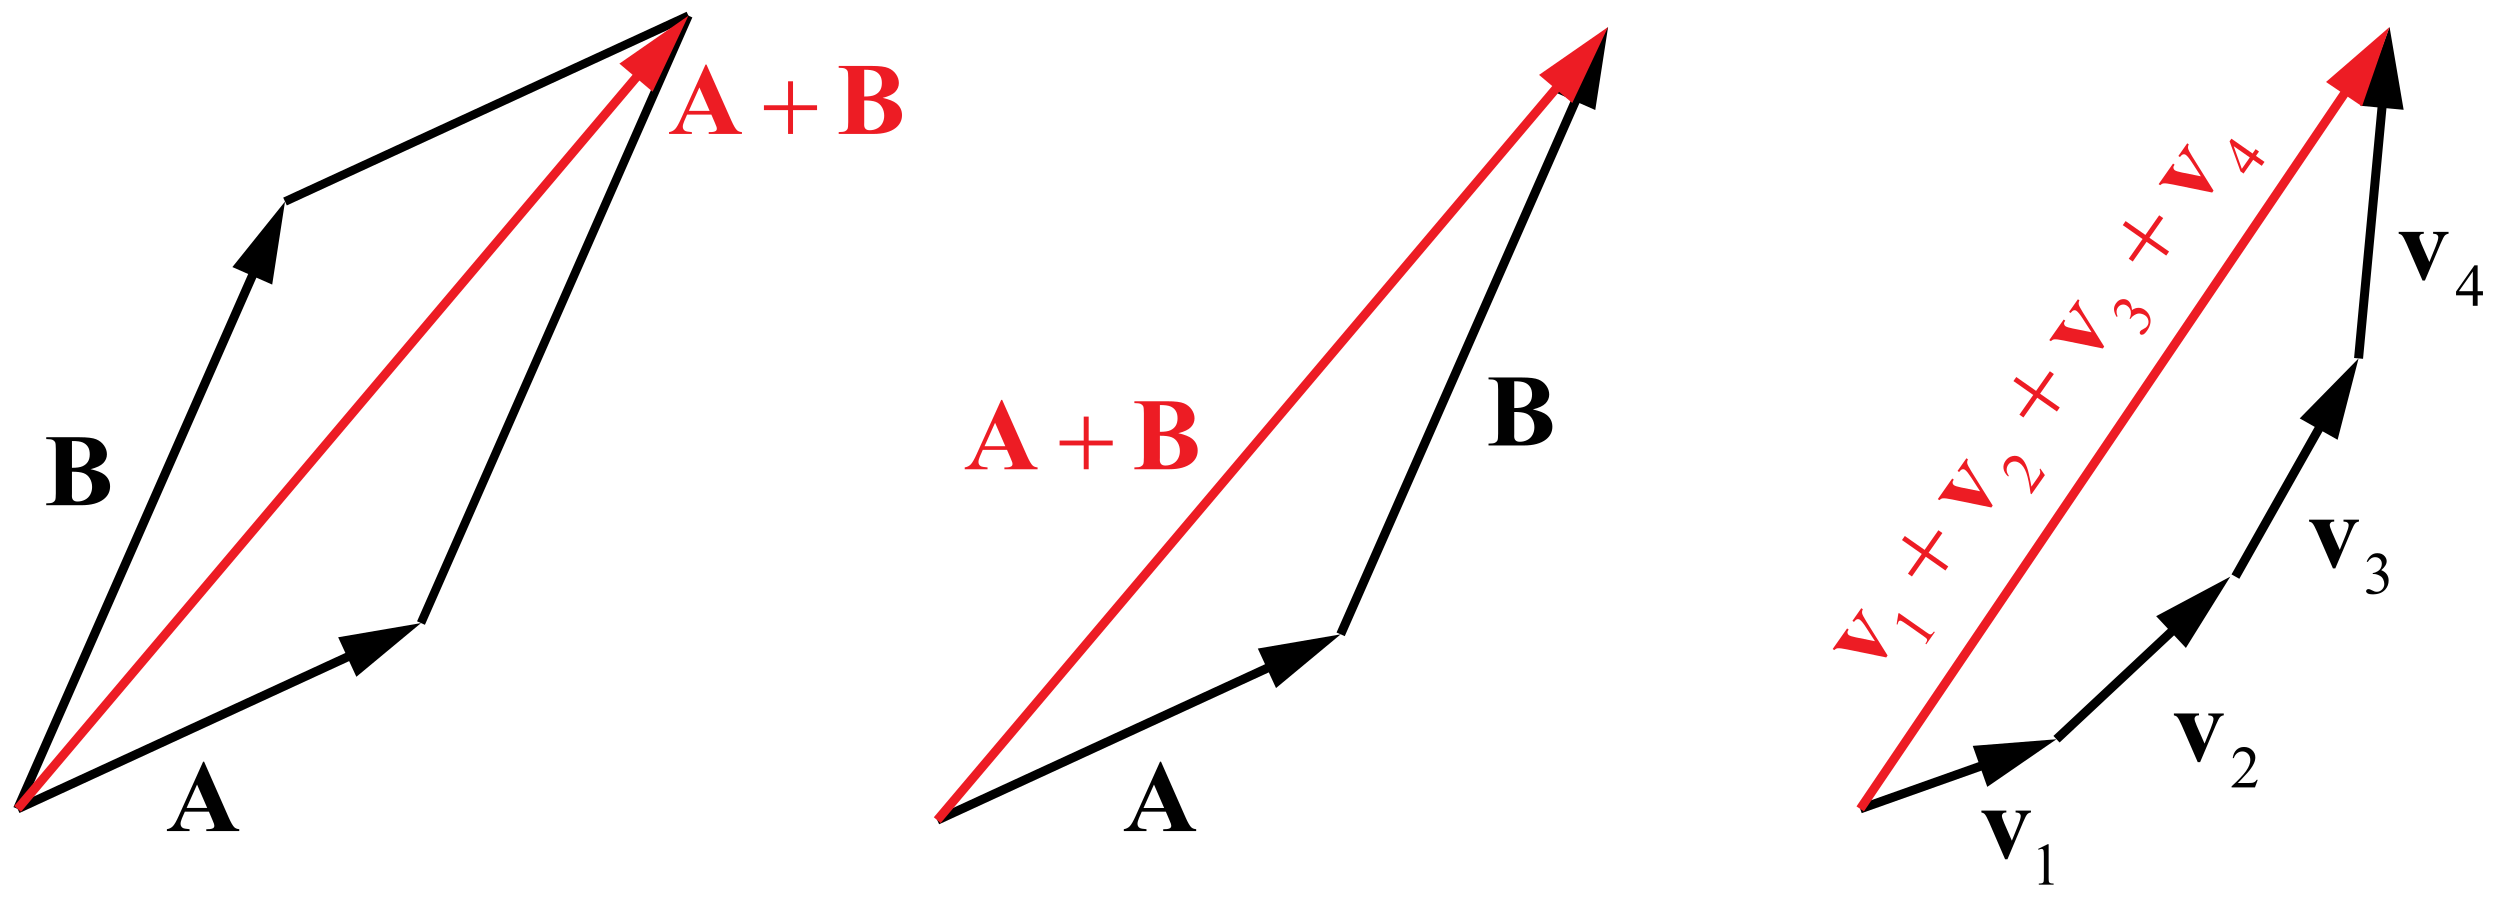
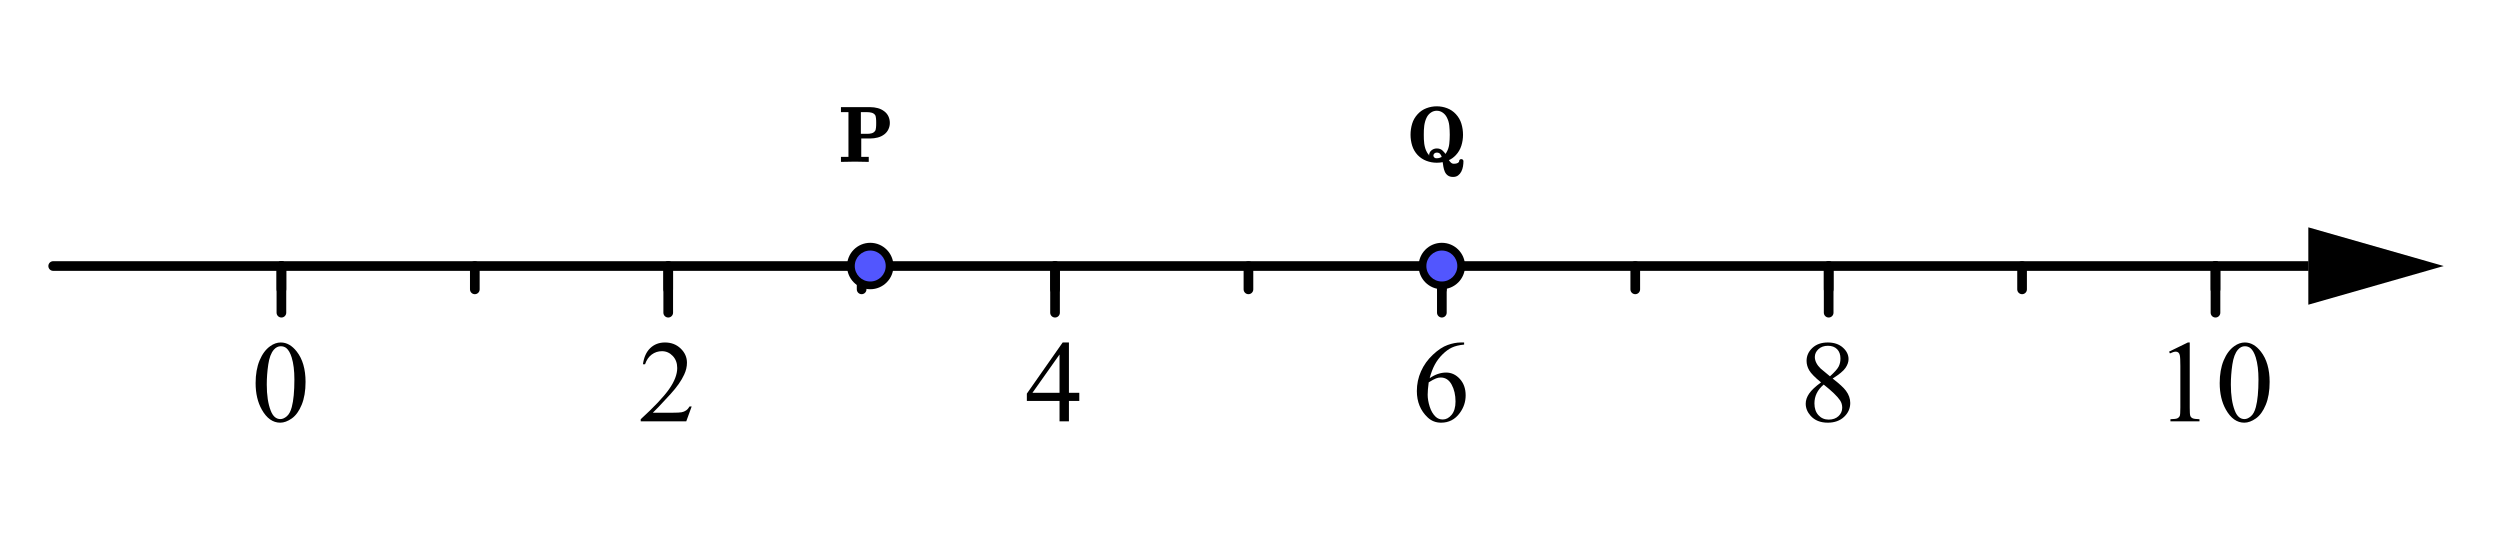
- <svg xmlns="http://www.w3.org/2000/svg" version="1.1" id="Layer_1" x="0px" y="0px" viewBox="0 0 290.667 105" style="enable-background:new 0 0 290.667 105;" xml:space="preserve">
-   <style type="text/css">
- 	.st0{fill:none;stroke:#000000;stroke-miterlimit:10;}
- 	.st1{fill:#ED1C24;}
- 	.st2{fill:#010101;}
- </style>
-   <g id="XMLID_1_">
-     <g id="XMLID_68_">
-       <g id="XMLID_69_">
-         <polygon id="XMLID_70_" points="29.812,32.28 31.648,33.088 33.139,23.432 27.018,31.05      28.855,31.858 1.565,93.838 2.523,94.259    " />
+ <svg xmlns="http://www.w3.org/2000/svg" version="1.1" width="413.04pt" height="87.96pt" viewBox="0 0 413.04 87.96">
+   <g enable-background="new">
+     <g>
+       <g id="Layer-1" data-name="P">
+         <clipPath id="cp0">
+           <path transform="matrix(1,0,0,-1,0,87.96)" d="M 0 0 L 413.04 0 L 413.04 87.96 L 0 87.96 Z " fill-rule="evenodd" />
+         </clipPath>
+         <g clip-path="url(#cp0)">
+           <text xml:space="preserve" transform="matrix(1 0 -0 1 0 87.96)" font-size="11.064" font-family="Calibri">
+             <tspan y="0" x="412.56"> </tspan>
+           </text>
+         </g>
+       </g>
+       <g id="Layer-1" data-name="P">
+         <clipPath id="cp1">
+           <path transform="matrix(1,0,0,-1,0,87.96)" d="M 0 .06 L 412.53 .06 L 412.53 87.96 L 0 87.96 Z " fill-rule="evenodd" />
+         </clipPath>
+         <g clip-path="url(#cp1)">
+           <clipPath id="cp2">
+             <path transform="matrix(.1065133,0,0,-.1065429,0,87.89999)" d="M 0 0 L 3873 0 L 3873 825 L 0 825 Z " fill-rule="evenodd" />
+           </clipPath>
+           <g clip-path="url(#cp2)">
+             <path transform="matrix(.1065133,0,0,-.1065429,0,87.89999)" stroke-width="15" stroke-linecap="round" stroke-linejoin="round" fill="none" stroke="#000000" d="M 436.5 412.5 L 3436.5 412.5 " />
+             <path transform="matrix(.1065133,0,0,-.1065429,0,87.89999)" d="M 3436.5 420 L 3580.71 420 L 3580.71 405 L 3436.5 405 C 3432.36 405 3429 408.36 3429 412.5 C 3429 416.64 3432.36 420 3436.5 420 Z M 3790.5 412.5 L 3580.5 472.5 L 3580.5 420 L 3580.5 405 L 3580.5 352.5 Z " />
+             <path transform="matrix(.1065133,0,0,-.1065429,0,87.89999)" stroke-width="15" stroke-linecap="round" stroke-linejoin="round" fill="none" stroke="#000000" d="M 82.5 412.5 L 436.5 412.5 " />
+             <path transform="matrix(.1065133,0,0,-.1065429,0,87.89999)" stroke-width="15" stroke-linecap="round" stroke-linejoin="round" fill="none" stroke="#000000" d="M 436.5 412.5 L 436.5 340.14 " />
+             <path transform="matrix(.1065133,0,0,-.1065429,0,87.89999)" stroke-width="15" stroke-linecap="round" stroke-linejoin="round" fill="none" stroke="#000000" d="M 1036.5 412.5 L 1036.5 340.14 " />
+             <path transform="matrix(.1065133,0,0,-.1065429,0,87.89999)" stroke-width="15" stroke-linecap="round" stroke-linejoin="round" fill="none" stroke="#000000" d="M 1636.5 412.5 L 1636.5 340.14 " />
+             <path transform="matrix(.1065133,0,0,-.1065429,0,87.89999)" stroke-width="15" stroke-linecap="round" stroke-linejoin="round" fill="none" stroke="#000000" d="M 2236.5 412.5 L 2236.5 340.14 " />
+             <path transform="matrix(.1065133,0,0,-.1065429,0,87.89999)" stroke-width="15" stroke-linecap="round" stroke-linejoin="round" fill="none" stroke="#000000" d="M 2836.5 412.5 L 2836.5 340.14 " />
+             <path transform="matrix(.1065133,0,0,-.1065429,0,87.89999)" stroke-width="15" stroke-linecap="round" stroke-linejoin="round" fill="none" stroke="#000000" d="M 3436.5 412.5 L 3436.5 340.14 " />
+             <path transform="matrix(.1065133,0,0,-.1065429,0,87.89999)" stroke-width="15" stroke-linecap="round" stroke-linejoin="round" fill="none" stroke="#000000" d="M 436.5 412.5 L 436.5 376.32 " />
+             <path transform="matrix(.1065133,0,0,-.1065429,0,87.89999)" stroke-width="15" stroke-linecap="round" stroke-linejoin="round" fill="none" stroke="#000000" d="M 736.5 412.5 L 736.5 376.32 " />
+             <path transform="matrix(.1065133,0,0,-.1065429,0,87.89999)" stroke-width="15" stroke-linecap="round" stroke-linejoin="round" fill="none" stroke="#000000" d="M 1036.5 412.5 L 1036.5 376.32 " />
+             <path transform="matrix(.1065133,0,0,-.1065429,0,87.89999)" stroke-width="15" stroke-linecap="round" stroke-linejoin="round" fill="none" stroke="#000000" d="M 1336.5 412.5 L 1336.5 376.32 " />
+             <path transform="matrix(.1065133,0,0,-.1065429,0,87.89999)" stroke-width="15" stroke-linecap="round" stroke-linejoin="round" fill="none" stroke="#000000" d="M 1636.5 412.5 L 1636.5 376.32 " />
+             <path transform="matrix(.1065133,0,0,-.1065429,0,87.89999)" stroke-width="15" stroke-linecap="round" stroke-linejoin="round" fill="none" stroke="#000000" d="M 1936.5 412.5 L 1936.5 376.32 " />
+             <path transform="matrix(.1065133,0,0,-.1065429,0,87.89999)" stroke-width="15" stroke-linecap="round" stroke-linejoin="round" fill="none" stroke="#000000" d="M 2236.5 412.5 L 2236.5 376.32 " />
+             <path transform="matrix(.1065133,0,0,-.1065429,0,87.89999)" stroke-width="15" stroke-linecap="round" stroke-linejoin="round" fill="none" stroke="#000000" d="M 2536.5 412.5 L 2536.5 376.32 " />
+             <path transform="matrix(.1065133,0,0,-.1065429,0,87.89999)" stroke-width="15" stroke-linecap="round" stroke-linejoin="round" fill="none" stroke="#000000" d="M 2836.5 412.5 L 2836.5 376.32 " />
+             <path transform="matrix(.1065133,0,0,-.1065429,0,87.89999)" stroke-width="15" stroke-linecap="round" stroke-linejoin="round" fill="none" stroke="#000000" d="M 3136.5 412.5 L 3136.5 376.32 " />
+             <path transform="matrix(.1065133,0,0,-.1065429,0,87.89999)" stroke-width="15" stroke-linecap="round" stroke-linejoin="round" fill="none" stroke="#000000" d="M 3436.5 412.5 L 3436.5 376.32 " />
+             <path transform="matrix(.1065133,0,0,-.1065429,0,87.89999)" d="M 396.49 230.87 C 396.49 244.53 398.55 256.3 402.67 266.16 C 406.79 276.02 412.27 283.37 419.1 288.2 C 424.4 292.03 429.87 293.94 435.53 293.94 C 444.71 293.94 452.96 289.26 460.26 279.9 C 469.39 268.3 473.95 252.57 473.95 232.73 C 473.95 218.83 471.95 207.02 467.94 197.31 C 463.94 187.59 458.83 180.54 452.62 176.15 C 446.41 171.77 440.42 169.57 434.64 169.57 C 423.22 169.57 413.71 176.31 406.11 189.8 C 399.7 201.16 396.49 214.86 396.49 230.87 Z M 413.8 228.66 C 413.8 212.18 415.83 198.72 419.89 188.3 C 423.25 179.52 428.26 175.14 434.91 175.14 C 438.09 175.14 441.39 176.56 444.8 179.42 C 448.22 182.28 450.81 187.06 452.58 193.77 C 455.28 203.9 456.64 218.18 456.64 236.61 C 456.64 250.28 455.23 261.67 452.4 270.8 C 450.28 277.57 447.54 282.37 444.18 285.2 C 441.77 287.14 438.85 288.11 435.44 288.11 C 431.44 288.11 427.87 286.31 424.75 282.72 C 420.51 277.84 417.63 270.15 416.1 259.67 C 414.56 249.19 413.8 238.85 413.8 228.66 Z " fill-rule="evenodd" />
+             <path transform="matrix(.1065133,0,0,-.1065429,0,87.89999)" d="M 1072.89 194.75 L 1064.5 171.69 L 993.84 171.69 L 993.84 174.96 C 1014.62 193.92 1029.26 209.41 1037.74 221.42 C 1046.22 233.43 1050.46 244.42 1050.46 254.37 C 1050.46 261.97 1048.13 268.21 1043.48 273.09 C 1038.83 277.98 1033.26 280.43 1026.78 280.43 C 1020.89 280.43 1015.61 278.7 1010.93 275.26 C 1006.25 271.81 1002.79 266.76 1000.55 260.11 L 997.28 260.11 C 998.75 271 1002.54 279.37 1008.63 285.2 C 1014.73 291.03 1022.34 293.94 1031.46 293.94 C 1041.18 293.94 1049.29 290.82 1055.8 284.58 C 1062.31 278.34 1065.56 270.97 1065.56 262.5 C 1065.56 256.43 1064.15 250.36 1061.32 244.3 C 1056.96 234.76 1049.9 224.66 1040.12 214 C 1025.46 197.98 1016.3 188.33 1012.65 185.03 L 1043.92 185.03 C 1050.28 185.03 1054.74 185.27 1057.3 185.74 C 1059.86 186.21 1062.17 187.16 1064.24 188.61 C 1066.3 190.05 1068.09 192.1 1069.62 194.75 Z " fill-rule="evenodd" />
+             <path transform="matrix(.1065133,0,0,-.1065429,0,87.89999)" d="M 1674.13 215.86 L 1674.13 203.31 L 1658.05 203.31 L 1658.05 171.69 L 1643.48 171.69 L 1643.48 203.31 L 1592.78 203.31 L 1592.78 214.62 L 1648.34 293.94 L 1658.05 293.94 L 1658.05 215.86 Z M 1643.48 215.86 L 1643.48 275.3 L 1601.43 215.86 Z " fill-rule="evenodd" />
+             <path transform="matrix(.1065133,0,0,-.1065429,0,87.89999)" d="M 2271.04 293.94 L 2271.04 290.67 C 2263.26 289.91 2256.92 288.36 2252 286.04 C 2247.08 283.71 2242.23 280.16 2237.43 275.39 C 2232.63 270.62 2228.65 265.31 2225.5 259.45 C 2222.35 253.59 2219.72 246.63 2217.6 238.56 C 2226.08 244.39 2234.59 247.3 2243.12 247.3 C 2251.31 247.3 2258.41 244 2264.41 237.41 C 2270.42 230.81 2273.42 222.33 2273.42 211.97 C 2273.42 201.96 2270.39 192.83 2264.32 184.59 C 2257.02 174.58 2247.36 169.57 2235.35 169.57 C 2227.17 169.57 2220.22 172.28 2214.51 177.7 C 2203.32 188.24 2197.72 201.9 2197.72 218.68 C 2197.72 229.4 2199.87 239.59 2204.17 249.25 C 2208.47 258.9 2214.61 267.47 2222.59 274.95 C 2230.57 282.43 2238.21 287.46 2245.51 290.05 C 2252.81 292.65 2259.61 293.94 2265.91 293.94 Z M 2216.1 232.11 C 2215.04 224.16 2214.51 217.74 2214.51 212.85 C 2214.51 207.2 2215.55 201.06 2217.64 194.44 C 2219.73 187.81 2222.84 182.56 2226.96 178.67 C 2229.96 175.9 2233.61 174.52 2237.91 174.52 C 2243.04 174.52 2247.61 176.93 2251.65 181.76 C 2255.68 186.59 2257.7 193.48 2257.7 202.43 C 2257.7 212.5 2255.7 221.22 2251.69 228.58 C 2247.69 235.94 2242.01 239.62 2234.64 239.62 C 2232.41 239.62 2230.01 239.15 2227.45 238.2 C 2224.88 237.26 2221.1 235.23 2216.1 232.11 Z " fill-rule="evenodd" />
+             <path transform="matrix(.1065133,0,0,-.1065429,0,87.89999)" d="M 2824.66 232.02 C 2815.18 239.79 2809.07 246.04 2806.33 250.75 C 2803.6 255.46 2802.23 260.35 2802.23 265.41 C 2802.23 273.18 2805.23 279.88 2811.24 285.51 C 2817.24 291.13 2825.22 293.94 2835.17 293.94 C 2844.83 293.94 2852.61 291.32 2858.49 286.08 C 2864.38 280.84 2867.33 274.86 2867.33 268.15 C 2867.33 263.67 2865.74 259.11 2862.56 254.46 C 2859.38 249.81 2852.75 244.33 2842.68 238.03 C 2853.05 230.02 2859.91 223.72 2863.26 219.13 C 2867.74 213.12 2869.98 206.79 2869.98 200.13 C 2869.98 191.71 2866.77 184.51 2860.35 178.54 C 2853.93 172.56 2845.51 169.57 2835.09 169.57 C 2823.72 169.57 2814.86 173.13 2808.5 180.26 C 2803.43 185.97 2800.9 192.21 2800.9 198.99 C 2800.9 204.29 2802.68 209.54 2806.25 214.75 C 2809.81 219.96 2815.95 225.72 2824.66 232.02 Z M 2838.53 241.47 C 2845.6 247.83 2850.07 252.85 2851.96 256.53 C 2853.84 260.21 2854.78 264.38 2854.78 269.03 C 2854.78 275.21 2853.05 280.06 2849.57 283.56 C 2846.1 287.07 2841.36 288.82 2835.35 288.82 C 2829.34 288.82 2824.46 287.08 2820.69 283.61 C 2816.92 280.13 2815.04 276.07 2815.04 271.42 C 2815.04 268.35 2815.82 265.29 2817.38 262.23 C 2818.94 259.17 2821.16 256.25 2824.05 253.49 Z M 2828.81 228.66 C 2823.93 224.54 2820.31 220.05 2817.95 215.19 C 2815.59 210.34 2814.42 205.08 2814.42 199.43 C 2814.42 191.83 2816.49 185.75 2820.64 181.19 C 2824.8 176.62 2830.08 174.34 2836.5 174.34 C 2842.86 174.34 2847.95 176.14 2851.78 179.73 C 2855.61 183.32 2857.52 187.68 2857.52 192.8 C 2857.52 197.04 2856.4 200.84 2854.17 204.2 C 2849.98 210.44 2841.53 218.6 2828.81 228.66 Z " fill-rule="evenodd" />
+             <path transform="matrix(.1065133,0,0,-.1065429,0,87.89999)" d="M 3364.51 279.72 L 3393.66 293.94 L 3396.57 293.94 L 3396.57 192.8 C 3396.57 186.09 3396.85 181.91 3397.41 180.26 C 3397.97 178.61 3399.14 177.34 3400.9 176.46 C 3402.67 175.58 3406.26 175.08 3411.68 174.96 L 3411.68 171.69 L 3366.63 171.69 L 3366.63 174.96 C 3372.28 175.08 3375.93 175.56 3377.58 176.42 C 3379.23 177.27 3380.38 178.42 3381.03 179.86 C 3381.68 181.31 3382 185.62 3382 192.8 L 3382 257.46 C 3382 266.18 3381.71 271.77 3381.12 274.24 C 3380.7 276.13 3379.95 277.51 3378.86 278.39 C 3377.77 279.28 3376.46 279.72 3374.93 279.72 C 3372.75 279.72 3369.72 278.81 3365.84 276.98 Z M 3443.04 230.87 C 3443.04 244.53 3445.1 256.3 3449.22 266.16 C 3453.34 276.02 3458.82 283.37 3465.65 288.2 C 3470.95 292.03 3476.42 293.94 3482.08 293.94 C 3491.26 293.94 3499.51 289.26 3506.81 279.9 C 3515.94 268.3 3520.5 252.57 3520.5 232.73 C 3520.5 218.83 3518.5 207.02 3514.49 197.31 C 3510.49 187.59 3505.38 180.54 3499.17 176.15 C 3492.96 171.77 3486.97 169.57 3481.19 169.57 C 3469.77 169.57 3460.26 176.31 3452.66 189.8 C 3446.25 201.16 3443.04 214.86 3443.04 230.87 Z M 3460.35 228.66 C 3460.35 212.18 3462.38 198.72 3466.44 188.3 C 3469.8 179.52 3474.81 175.14 3481.46 175.14 C 3484.64 175.14 3487.94 176.56 3491.35 179.42 C 3494.77 182.28 3497.36 187.06 3499.13 193.77 C 3501.83 203.9 3503.19 218.18 3503.19 236.61 C 3503.19 250.28 3501.78 261.67 3498.95 270.8 C 3496.83 277.57 3494.09 282.37 3490.73 285.2 C 3488.32 287.14 3485.4 288.11 3481.99 288.11 C 3477.99 288.11 3474.42 286.31 3471.3 282.72 C 3467.06 277.84 3464.18 270.15 3462.65 259.67 C 3461.11 249.19 3460.35 238.85 3460.35 228.66 Z " fill-rule="evenodd" />
+             <path transform="matrix(.1065133,0,0,-.1065429,0,87.89999)" d="M 1385.86 412.5 C 1385.86 392.62 1369.74 376.5 1349.86 376.5 C 1329.98 376.5 1313.86 392.62 1313.86 412.5 C 1313.86 432.38 1329.98 448.5 1349.86 448.5 C 1369.74 448.5 1385.86 432.38 1385.86 412.5 Z " fill-rule="evenodd" />
+             <path transform="matrix(.1065133,0,0,-.1065429,0,87.89999)" d="M 1373.86 412.5 C 1373.86 399.24 1363.11 388.5 1349.86 388.5 C 1336.6 388.5 1325.86 399.24 1325.86 412.5 C 1325.86 425.75 1336.6 436.5 1349.86 436.5 C 1363.11 436.5 1373.86 425.75 1373.86 412.5 Z " fill="#5256fe" fill-rule="evenodd" />
+             <path transform="matrix(.1065133,0,0,-.1065429,0,87.89999)" d="M 2272.48 412.5 C 2272.48 392.62 2256.37 376.5 2236.48 376.5 C 2216.6 376.5 2200.48 392.62 2200.48 412.5 C 2200.48 432.38 2216.6 448.5 2236.48 448.5 C 2256.37 448.5 2272.48 432.38 2272.48 412.5 Z " fill-rule="evenodd" />
+             <path transform="matrix(.1065133,0,0,-.1065429,0,87.89999)" d="M 2260.48 412.5 C 2260.48 399.24 2249.74 388.5 2236.48 388.5 C 2223.23 388.5 2212.48 399.24 2212.48 412.5 C 2212.48 425.75 2223.23 436.5 2236.48 436.5 C 2249.74 436.5 2260.48 425.75 2260.48 412.5 Z " fill="#5256fe" fill-rule="evenodd" />
+             <clipPath id="cp3">
+               <path transform="matrix(2.130274,0,0,-2.130837,136.5447,32.90575)" d="M 0 0 L 6.041 0 L 6.041 9.455 L 0 9.455 Z " fill-rule="evenodd" />
+             </clipPath>
+             <g clip-path="url(#cp3)">
+               <path transform="matrix(2.130274,0,0,-2.130837,136.5447,32.90575)" d="M 4.915 5.907 C 4.915 5.739 4.879 5.577 4.807 5.423 C 4.736 5.269 4.632 5.139 4.496 5.033 C 4.341 4.913 4.168 4.829 3.978 4.78 C 3.788 4.731 3.596 4.706 3.402 4.706 L 2.698 4.706 L 2.698 3.281 L 3.28 3.281 L 3.28 2.89 C 2.9 2.903 2.542 2.91 2.204 2.91 C 1.86 2.91 1.5 2.903 1.124 2.89 L 1.124 3.281 L 1.706 3.281 L 1.706 6.747 L 1.124 6.747 L 1.124 7.135 L 3.402 7.135 C 3.596 7.135 3.788 7.11 3.978 7.06 C 4.168 7.01 4.341 6.924 4.496 6.803 C 4.638 6.693 4.743 6.56 4.812 6.405 C 4.881 6.25 4.915 6.084 4.915 5.907 Z M 3.857 5.907 C 3.857 5.966 3.856 6.027 3.854 6.091 C 3.852 6.155 3.848 6.217 3.841 6.277 C 3.835 6.337 3.826 6.39 3.813 6.437 C 3.8 6.484 3.781 6.521 3.756 6.546 C 3.69 6.627 3.603 6.68 3.494 6.707 C 3.386 6.733 3.274 6.747 3.159 6.747 L 2.668 6.747 L 2.668 5.066 L 3.159 5.066 C 3.274 5.065 3.386 5.079 3.494 5.105 C 3.603 5.131 3.69 5.187 3.756 5.272 C 3.781 5.297 3.8 5.333 3.813 5.38 C 3.826 5.427 3.835 5.48 3.841 5.538 C 3.848 5.596 3.852 5.657 3.854 5.72 C 3.856 5.784 3.857 5.846 3.857 5.907 Z " fill-rule="evenodd" />
+             </g>
+             <clipPath id="cp4">
+               <path transform="matrix(2.130316,0,0,-2.130837,230.6491,32.90575)" d="M 0 0 L 6.353 0 L 6.353 9.455 L 0 9.455 Z " fill-rule="evenodd" />
+             </clipPath>
+             <g clip-path="url(#cp4)">
+               <path transform="matrix(2.130316,0,0,-2.130837,230.6491,32.90575)" d="M 5.227 2.946 C 5.227 2.814 5.215 2.678 5.191 2.536 C 5.166 2.395 5.124 2.264 5.063 2.143 C 5.003 2.022 4.92 1.922 4.816 1.843 C 4.712 1.763 4.582 1.724 4.426 1.724 C 4.253 1.724 4.115 1.762 4.013 1.839 C 3.91 1.915 3.833 2.013 3.782 2.131 C 3.73 2.25 3.694 2.379 3.671 2.517 C 3.649 2.655 3.631 2.773 3.617 2.869 C 3.489 2.841 3.337 2.827 3.159 2.825 C 2.88 2.825 2.611 2.874 2.353 2.972 C 2.096 3.07 1.871 3.218 1.679 3.417 C 1.479 3.631 1.336 3.874 1.251 4.148 C 1.166 4.422 1.124 4.702 1.124 4.989 C 1.124 5.283 1.165 5.569 1.248 5.847 C 1.331 6.125 1.475 6.373 1.679 6.594 C 1.869 6.8 2.093 6.952 2.352 7.051 C 2.611 7.15 2.88 7.2 3.159 7.2 C 3.438 7.2 3.707 7.15 3.965 7.051 C 4.224 6.952 4.449 6.8 4.639 6.594 C 4.843 6.373 4.987 6.125 5.069 5.848 C 5.152 5.572 5.194 5.285 5.194 4.989 C 5.194 4.702 5.151 4.422 5.066 4.15 C 4.981 3.877 4.839 3.632 4.639 3.417 C 4.465 3.234 4.285 3.104 4.099 3.028 C 4.137 2.963 4.188 2.9 4.252 2.838 C 4.316 2.776 4.394 2.745 4.487 2.745 C 4.614 2.745 4.714 2.765 4.786 2.806 C 4.857 2.846 4.893 2.893 4.893 2.946 C 4.893 2.99 4.909 3.029 4.939 3.06 C 4.969 3.091 5.01 3.107 5.06 3.107 C 5.107 3.107 5.146 3.091 5.178 3.06 C 5.211 3.029 5.227 2.99 5.227 2.946 Z M 4.166 4.989 C 4.166 5.228 4.153 5.467 4.129 5.704 C 4.105 5.942 4.036 6.163 3.923 6.37 C 3.844 6.515 3.737 6.632 3.603 6.721 C 3.469 6.811 3.321 6.855 3.159 6.856 C 2.997 6.855 2.849 6.811 2.714 6.721 C 2.58 6.632 2.473 6.515 2.394 6.37 C 2.338 6.264 2.293 6.155 2.261 6.043 C 2.229 5.931 2.204 5.818 2.188 5.703 C 2.172 5.588 2.162 5.471 2.158 5.351 C 2.154 5.231 2.152 5.11 2.152 4.989 C 2.152 4.873 2.154 4.756 2.158 4.64 C 2.162 4.523 2.172 4.407 2.188 4.292 C 2.204 4.178 2.229 4.066 2.261 3.957 C 2.293 3.848 2.338 3.743 2.394 3.643 C 2.425 3.582 2.462 3.527 2.507 3.478 C 2.551 3.429 2.563 3.413 2.543 3.428 C 2.557 3.36 2.564 3.346 2.564 3.387 C 2.564 3.548 2.623 3.679 2.742 3.78 C 2.86 3.881 2.999 3.932 3.159 3.932 C 3.339 3.932 3.483 3.882 3.591 3.783 C 3.699 3.684 3.779 3.592 3.832 3.508 C 3.854 3.531 3.885 3.578 3.923 3.646 C 4.034 3.842 4.103 4.056 4.128 4.288 C 4.153 4.519 4.166 4.753 4.166 4.989 Z M 3.541 3.272 C 3.519 3.361 3.478 3.439 3.42 3.508 C 3.361 3.576 3.274 3.611 3.159 3.611 C 3.082 3.611 3.019 3.588 2.971 3.543 C 2.922 3.498 2.898 3.446 2.898 3.387 C 2.898 3.342 2.912 3.3 2.939 3.263 C 2.966 3.226 3.003 3.199 3.05 3.181 C 3.066 3.179 3.083 3.177 3.103 3.175 C 3.122 3.173 3.141 3.172 3.159 3.172 C 3.236 3.172 3.308 3.183 3.377 3.204 C 3.446 3.226 3.5 3.249 3.541 3.272 Z " fill-rule="evenodd" />
+             </g>
+           </g>
+         </g>
      </g>
    </g>
  </g>
-   <g id="XMLID_2_">
-     <g id="XMLID_64_">
-       <g id="XMLID_65_">
-         <polygon id="XMLID_66_" points="40.593,76.866 41.433,78.688 48.948,72.444 39.316,74.093      40.155,75.916 1.825,93.574 2.263,94.524    " />
-       </g>
-     </g>
-   </g>
-   <line id="XMLID_3_" class="st0" x1="33.137" y1="23.431" x2="80.04" y2="1.824" />
-   <line id="XMLID_4_" class="st0" x1="48.947" y1="72.442" x2="80.04" y2="1.824" />
-   <g id="XMLID_5_">
-     <g id="XMLID_60_">
-       <g id="XMLID_61_">
-         <polygon id="XMLID_62_" class="st1" points="74.344,9.368 75.876,10.664 80.041,1.825      72.013,7.397 73.545,8.693 1.645,93.711 2.443,94.386    " />
-       </g>
-     </g>
-   </g>
-   <g id="XMLID_18_">
-     <g id="XMLID_56_">
-       <g id="XMLID_57_">
-         <polygon id="XMLID_58_" points="183.641,11.983 185.477,12.792 186.968,3.135 180.847,10.753      182.684,11.562 155.394,73.541 156.351,73.963    " />
-       </g>
-     </g>
-   </g>
-   <g id="XMLID_17_">
-     <g id="XMLID_52_">
-       <g id="XMLID_53_">
-         <polygon id="XMLID_54_" points="147.519,78.176 148.359,79.999 155.874,73.754 146.242,75.404      147.081,77.226 108.751,94.884 109.189,95.834    " />
-       </g>
-     </g>
-   </g>
-   <g id="XMLID_6_">
-     <g id="XMLID_46_">
-       <g id="XMLID_47_">
-         <polygon id="XMLID_50_" class="st1" points="181.27,10.679 182.802,11.975 186.967,3.136      178.939,8.708 180.471,10.003 108.571,95.021 109.369,95.697    " />
-       </g>
-     </g>
-   </g>
-   <g id="XMLID_24_">
-     <g id="XMLID_25_">
-       <path id="XMLID_275_" class="st2" d="M24.289,94.37h-2.798l-0.333,0.77    c-0.109,0.257-0.164,0.469-0.164,0.636c0,0.221,0.09,0.385,0.269,0.49    c0.105,0.062,0.364,0.109,0.777,0.14v0.216h-2.635v-0.216    c0.284-0.042,0.518-0.16,0.701-0.353s0.409-0.59,0.678-1.192l2.833-6.308    h0.111l2.856,6.483c0.272,0.614,0.497,1.001,0.672,1.16    c0.132,0.121,0.319,0.19,0.561,0.21v0.216h-3.832v-0.216h0.158    c0.308,0,0.524-0.042,0.648-0.128c0.086-0.062,0.128-0.152,0.128-0.269    c0-0.07-0.012-0.142-0.035-0.215c-0.008-0.035-0.066-0.181-0.175-0.438    L24.289,94.37z M24.091,93.939l-1.18-2.723l-1.215,2.723H24.091z" />
-     </g>
-   </g>
-   <g id="XMLID_10_">
-     <g id="XMLID_11_">
-       <path id="XMLID_271_" class="st2" d="M10.525,54.548c0.764,0.175,1.299,0.387,1.608,0.636    c0.443,0.354,0.665,0.812,0.665,1.375c0,0.595-0.243,1.086-0.73,1.475    c-0.597,0.47-1.465,0.706-2.604,0.706H5.375v-0.216    c0.372,0,0.624-0.034,0.757-0.102c0.132-0.068,0.225-0.156,0.279-0.265    c0.053-0.109,0.08-0.377,0.08-0.805V52.222c0-0.427-0.027-0.697-0.08-0.807    c-0.054-0.111-0.147-0.199-0.282-0.266c-0.134-0.066-0.385-0.099-0.753-0.099    v-0.215h3.856c0.921,0,1.574,0.081,1.958,0.242s0.686,0.402,0.908,0.723    c0.222,0.32,0.333,0.662,0.333,1.023c0,0.381-0.141,0.72-0.421,1.018    C11.727,54.137,11.233,54.374,10.525,54.548z M8.366,54.846v2.536l-0.006,0.292    c0,0.21,0.054,0.368,0.163,0.475s0.27,0.16,0.483,0.16    c0.316,0,0.608-0.069,0.875-0.207c0.267-0.138,0.472-0.338,0.614-0.601    c0.142-0.263,0.213-0.555,0.213-0.877c0-0.369-0.087-0.701-0.261-0.994    c-0.174-0.293-0.413-0.499-0.718-0.615C9.426,54.898,8.971,54.842,8.366,54.846z     M8.366,54.391c0.562,0,0.976-0.062,1.243-0.187    c0.267-0.125,0.472-0.299,0.614-0.525c0.142-0.225,0.213-0.513,0.213-0.863    s-0.07-0.636-0.21-0.86c-0.141-0.224-0.341-0.394-0.602-0.51    c-0.261-0.117-0.681-0.173-1.258-0.169V54.391z" />
-     </g>
-   </g>
-   <g id="XMLID_12_">
-     <g id="XMLID_14_">
-       <path id="XMLID_269_" class="st1" d="M91.625,9.451h0.577v2.787h2.794v0.566h-2.794v2.769    h-0.577v-2.769h-2.806v-0.566h2.806V9.451z" />
-     </g>
-     <g id="XMLID_13_">
-       <path id="XMLID_262_" class="st1" d="M82.705,13.322h-2.818l-0.335,0.77    c-0.11,0.257-0.165,0.469-0.165,0.636c0,0.221,0.09,0.385,0.271,0.49    c0.106,0.062,0.367,0.109,0.783,0.14v0.216h-2.653v-0.216    c0.286-0.042,0.521-0.16,0.706-0.353c0.184-0.192,0.412-0.59,0.682-1.192    l2.854-6.308h0.112l2.876,6.483c0.275,0.614,0.5,1.001,0.677,1.16    c0.133,0.121,0.322,0.19,0.565,0.21v0.216h-3.859v-0.216h0.159    c0.31,0,0.527-0.042,0.653-0.128c0.086-0.062,0.129-0.152,0.129-0.269    c0-0.07-0.012-0.142-0.036-0.215c-0.008-0.035-0.066-0.181-0.176-0.438    L82.705,13.322z M82.505,12.891l-1.188-2.723l-1.224,2.723H82.505z" />
-       <path id="XMLID_265_" class="st1" d="M102.621,11.38c0.757,0.175,1.289,0.387,1.594,0.636    c0.439,0.354,0.659,0.812,0.659,1.375c0,0.595-0.241,1.086-0.724,1.475    c-0.592,0.47-1.453,0.706-2.583,0.706h-4.054v-0.216    c0.369,0,0.619-0.034,0.75-0.102c0.131-0.068,0.224-0.156,0.277-0.265    c0.053-0.109,0.079-0.377,0.079-0.805V9.054c0-0.427-0.026-0.697-0.079-0.807    c-0.053-0.111-0.146-0.199-0.28-0.266c-0.133-0.066-0.382-0.099-0.747-0.099    v-0.215h3.824c0.914,0,1.561,0.081,1.941,0.242    c0.38,0.161,0.68,0.402,0.9,0.723c0.22,0.32,0.33,0.662,0.33,1.023    c0,0.381-0.139,0.72-0.418,1.018C103.813,10.969,103.323,11.206,102.621,11.38z     M100.48,11.678v2.536l-0.006,0.292c0,0.21,0.054,0.368,0.162,0.475    s0.268,0.16,0.479,0.16c0.313,0,0.603-0.069,0.868-0.207    c0.265-0.138,0.468-0.338,0.609-0.601c0.141-0.263,0.212-0.555,0.212-0.877    c0-0.369-0.086-0.701-0.259-0.994c-0.173-0.293-0.41-0.499-0.712-0.615    C101.531,11.73,101.079,11.674,100.48,11.678z M100.48,11.223    c0.557,0,0.968-0.062,1.232-0.187s0.468-0.299,0.609-0.525    c0.141-0.225,0.211-0.513,0.211-0.863s-0.069-0.636-0.208-0.86    s-0.338-0.394-0.597-0.51s-0.675-0.173-1.247-0.169V11.223z" />
-     </g>
-   </g>
-   <g id="XMLID_7_">
-     <g id="XMLID_8_">
-       <path id="XMLID_259_" class="st2" d="M135.547,94.372h-2.798l-0.333,0.77    c-0.109,0.257-0.164,0.469-0.164,0.636c0,0.221,0.09,0.385,0.269,0.49    c0.105,0.062,0.364,0.109,0.777,0.14v0.216h-2.635V96.406    c0.284-0.042,0.518-0.16,0.701-0.353s0.409-0.59,0.678-1.192l2.833-6.308    h0.111l2.856,6.483c0.272,0.614,0.497,1.001,0.672,1.16    c0.132,0.121,0.319,0.19,0.561,0.21v0.216h-3.832V96.406h0.158    c0.308,0,0.524-0.042,0.648-0.128c0.086-0.062,0.128-0.152,0.128-0.269    c0-0.07-0.012-0.142-0.035-0.215c-0.008-0.035-0.066-0.181-0.175-0.438    L135.547,94.372z M135.349,93.94l-1.18-2.723l-1.215,2.723H135.349z" />
-     </g>
-   </g>
-   <g id="XMLID_9_">
-     <g id="XMLID_21_">
-       <path id="XMLID_255_" class="st2" d="M178.215,47.602c0.764,0.175,1.299,0.387,1.608,0.636    c0.443,0.354,0.665,0.812,0.665,1.375c0,0.595-0.243,1.086-0.73,1.475    c-0.597,0.47-1.465,0.706-2.604,0.706h-4.088V51.578    c0.372,0,0.624-0.034,0.757-0.102c0.132-0.068,0.225-0.156,0.279-0.265    c0.053-0.109,0.08-0.377,0.08-0.805v-5.13c0-0.427-0.027-0.697-0.08-0.807    c-0.054-0.111-0.147-0.199-0.282-0.266c-0.134-0.066-0.385-0.099-0.753-0.099    v-0.215h3.856c0.921,0,1.574,0.081,1.958,0.242s0.686,0.402,0.908,0.723    c0.222,0.32,0.333,0.662,0.333,1.023c0,0.381-0.141,0.72-0.421,1.018    C179.418,47.191,178.923,47.427,178.215,47.602z M176.056,47.899v2.536l-0.006,0.292    c0,0.21,0.054,0.368,0.163,0.475s0.27,0.16,0.483,0.16    c0.316,0,0.608-0.069,0.875-0.207c0.267-0.138,0.472-0.338,0.614-0.601    c0.142-0.263,0.213-0.555,0.213-0.877c0-0.369-0.087-0.701-0.261-0.994    c-0.174-0.293-0.413-0.499-0.718-0.615    C177.116,47.952,176.661,47.896,176.056,47.899z M176.056,47.445    c0.562,0,0.976-0.062,1.243-0.187c0.267-0.125,0.472-0.299,0.614-0.525    c0.142-0.225,0.213-0.513,0.213-0.863s-0.07-0.636-0.21-0.86    c-0.141-0.224-0.341-0.394-0.602-0.51c-0.261-0.117-0.681-0.173-1.258-0.169    V47.445z" />
-     </g>
-   </g>
-   <g id="XMLID_22_">
-     <g id="XMLID_26_">
-       <path id="XMLID_253_" class="st1" d="M126.001,48.436h0.577v2.787h2.794v0.566h-2.794v2.769    h-0.577v-2.769h-2.806v-0.566h2.806V48.436z" />
-     </g>
-     <g id="XMLID_23_">
-       <path id="XMLID_246_" class="st1" d="M117.082,52.307h-2.818l-0.335,0.77    c-0.11,0.257-0.165,0.469-0.165,0.636c0,0.221,0.09,0.385,0.271,0.49    c0.106,0.062,0.367,0.109,0.783,0.14v0.216h-2.653v-0.216    c0.286-0.042,0.521-0.16,0.706-0.353c0.184-0.192,0.412-0.59,0.682-1.192    l2.854-6.308h0.112l2.876,6.483c0.275,0.614,0.5,1.001,0.677,1.16    c0.133,0.121,0.322,0.19,0.565,0.21v0.216h-3.859v-0.216h0.159    c0.31,0,0.527-0.042,0.653-0.128c0.086-0.062,0.129-0.152,0.129-0.269    c0-0.07-0.012-0.142-0.036-0.215c-0.008-0.035-0.066-0.181-0.176-0.438    L117.082,52.307z M116.882,51.876l-1.188-2.723l-1.224,2.723H116.882z" />
-       <path id="XMLID_249_" class="st1" d="M136.998,50.366c0.757,0.175,1.289,0.387,1.594,0.636    c0.439,0.354,0.659,0.812,0.659,1.375c0,0.595-0.241,1.086-0.724,1.475    c-0.592,0.47-1.453,0.706-2.583,0.706h-4.054v-0.216    c0.369,0,0.619-0.034,0.75-0.102c0.131-0.068,0.224-0.156,0.277-0.265    c0.053-0.109,0.079-0.377,0.079-0.805v-5.13c0-0.427-0.026-0.697-0.079-0.807    c-0.053-0.111-0.146-0.199-0.28-0.266c-0.133-0.066-0.382-0.099-0.747-0.099    v-0.215h3.824c0.914,0,1.561,0.081,1.941,0.242    c0.38,0.161,0.68,0.402,0.9,0.723c0.22,0.32,0.33,0.662,0.33,1.023    c0,0.381-0.139,0.72-0.418,1.018C138.19,49.955,137.7,50.191,136.998,50.366z     M134.857,50.663v2.536l-0.006,0.292c0,0.21,0.054,0.368,0.162,0.475    s0.268,0.16,0.479,0.16c0.313,0,0.603-0.069,0.868-0.207    c0.265-0.138,0.468-0.338,0.609-0.601c0.141-0.263,0.212-0.555,0.212-0.877    c0-0.369-0.086-0.701-0.259-0.994c-0.173-0.293-0.41-0.499-0.712-0.615    C135.908,50.716,135.456,50.659,134.857,50.663z M134.857,50.208    c0.557,0,0.968-0.062,1.232-0.187s0.468-0.299,0.609-0.525    c0.141-0.225,0.211-0.513,0.211-0.863s-0.069-0.636-0.208-0.86    s-0.338-0.394-0.597-0.51s-0.675-0.173-1.247-0.169V50.208z" />
-     </g>
-   </g>
-   <g id="XMLID_177_">
-     <g id="XMLID_42_">
-       <g id="XMLID_43_">
-         <polygon id="XMLID_44_" points="230.383,89.597 231.054,91.487 239.103,85.948 229.362,86.72      230.033,88.611 216.105,93.556 216.455,94.541    " />
-       </g>
-     </g>
-   </g>
-   <g id="XMLID_179_">
-     <g id="XMLID_38_">
-       <g id="XMLID_39_">
-         <polygon id="XMLID_40_" points="252.775,73.87 254.146,75.335 259.311,67.041 250.689,71.641      252.06,73.106 238.745,85.564 239.46,86.328    " />
-       </g>
-     </g>
-   </g>
-   <g id="XMLID_180_">
-     <g id="XMLID_34_">
-       <g id="XMLID_35_">
-         <polygon id="XMLID_36_" points="270.038,50.147 271.786,51.133 274.224,41.671 267.38,48.647      269.127,49.633 259.449,66.783 260.36,67.297    " />
-       </g>
-     </g>
-   </g>
-   <g id="XMLID_181_">
-     <g id="XMLID_30_">
-       <g id="XMLID_31_">
-         <polygon id="XMLID_32_" points="277.466,12.581 279.463,12.767 277.825,3.135 274.426,12.297      276.424,12.483 273.701,41.622 274.743,41.719    " />
-       </g>
-     </g>
-   </g>
-   <g id="XMLID_182_">
-     <g id="XMLID_184_">
-       <path id="XMLID_244_" class="st2" d="M236.965,98.699l1.114-0.547h0.111v3.891    c0,0.258,0.011,0.419,0.032,0.482s0.065,0.112,0.134,0.146    c0.067,0.034,0.204,0.053,0.411,0.058v0.125h-1.722v-0.125    c0.216-0.005,0.355-0.023,0.419-0.056c0.062-0.033,0.106-0.077,0.132-0.133    c0.024-0.055,0.037-0.221,0.037-0.498v-2.487c0-0.335-0.012-0.55-0.034-0.646    c-0.016-0.072-0.045-0.125-0.086-0.16c-0.042-0.034-0.092-0.051-0.15-0.051    c-0.083,0-0.199,0.035-0.348,0.105L236.965,98.699z" />
-     </g>
-     <g id="XMLID_183_">
-       <path id="XMLID_242_" class="st2" d="M233.126,99.903l-1.84-4.261    c-0.223-0.513-0.396-0.838-0.521-0.976c-0.089-0.102-0.222-0.17-0.396-0.206    v-0.217h2.902v0.217c-0.183,0-0.308,0.033-0.373,0.1    c-0.094,0.086-0.141,0.188-0.141,0.306c0,0.145,0.086,0.417,0.257,0.817    l0.899,2.063l0.719-1.781c0.206-0.51,0.31-0.87,0.31-1.082    c0-0.122-0.044-0.221-0.131-0.297c-0.088-0.077-0.243-0.119-0.465-0.126v-0.217    h1.787v0.217c-0.171,0.023-0.312,0.088-0.42,0.194    c-0.109,0.106-0.273,0.417-0.491,0.935l-1.822,4.314H233.126z" />
-     </g>
-   </g>
-   <g id="XMLID_185_">
-     <g id="XMLID_195_">
-       <path id="XMLID_239_" class="st2" d="M262.499,90.662l-0.322,0.887h-2.718v-0.125    c0.8-0.729,1.362-1.325,1.688-1.788c0.326-0.462,0.489-0.884,0.489-1.267    c0-0.292-0.09-0.532-0.269-0.721c-0.179-0.188-0.393-0.282-0.642-0.282    c-0.227,0-0.43,0.066-0.61,0.199c-0.18,0.132-0.312,0.327-0.399,0.583h-0.125    c0.057-0.419,0.202-0.741,0.437-0.965s0.526-0.336,0.878-0.336    c0.374,0,0.686,0.12,0.936,0.36c0.251,0.24,0.376,0.523,0.376,0.849    c0,0.233-0.055,0.467-0.163,0.7c-0.168,0.367-0.439,0.755-0.815,1.166    c-0.564,0.616-0.916,0.987-1.057,1.114h1.202c0.245,0,0.417-0.009,0.515-0.027    c0.099-0.019,0.188-0.055,0.268-0.111c0.079-0.055,0.147-0.134,0.207-0.236    H262.499z" />
-     </g>
-     <g id="XMLID_186_">
-       <path id="XMLID_233_" class="st2" d="M255.523,88.612l-1.851-4.261    c-0.224-0.513-0.397-0.838-0.523-0.976c-0.09-0.102-0.223-0.17-0.399-0.206    v-0.217h2.921v0.217c-0.185,0-0.31,0.033-0.376,0.1    c-0.095,0.086-0.142,0.188-0.142,0.306c0,0.145,0.086,0.417,0.259,0.817    l0.905,2.063l0.723-1.781c0.207-0.51,0.312-0.87,0.312-1.082    c0-0.122-0.044-0.221-0.133-0.297c-0.088-0.077-0.243-0.119-0.467-0.126v-0.217    h1.798v0.217c-0.172,0.023-0.313,0.088-0.423,0.194    c-0.109,0.106-0.274,0.417-0.494,0.935l-1.833,4.314H255.523z" />
-     </g>
-   </g>
-   <g id="XMLID_204_">
-     <g id="XMLID_206_">
-       <path id="XMLID_231_" class="st2" d="M275.169,65.288c0.131-0.31,0.297-0.55,0.497-0.718    c0.201-0.169,0.45-0.253,0.749-0.253c0.369,0,0.652,0.12,0.85,0.36    c0.149,0.179,0.225,0.37,0.225,0.574c0,0.335-0.211,0.682-0.632,1.04    c0.283,0.111,0.497,0.27,0.642,0.476c0.145,0.207,0.218,0.449,0.218,0.728    c0,0.398-0.127,0.744-0.381,1.036c-0.33,0.38-0.81,0.571-1.437,0.571    c-0.311,0-0.521-0.039-0.634-0.116c-0.112-0.077-0.168-0.16-0.168-0.248    c0-0.065,0.026-0.123,0.079-0.173c0.054-0.05,0.117-0.075,0.192-0.075    c0.057,0,0.114,0.009,0.173,0.027c0.039,0.011,0.126,0.053,0.262,0.124    s0.23,0.114,0.282,0.127c0.084,0.025,0.173,0.038,0.269,0.038    c0.23,0,0.432-0.09,0.603-0.269c0.171-0.179,0.257-0.391,0.257-0.635    c0-0.179-0.04-0.354-0.119-0.523c-0.059-0.127-0.123-0.223-0.193-0.289    c-0.098-0.09-0.231-0.172-0.401-0.246s-0.343-0.11-0.52-0.11h-0.108v-0.102    c0.179-0.022,0.358-0.087,0.538-0.194c0.181-0.106,0.311-0.234,0.393-0.384    c0.081-0.149,0.122-0.313,0.122-0.493c0-0.233-0.073-0.422-0.219-0.566    c-0.146-0.144-0.328-0.215-0.545-0.215c-0.352,0-0.645,0.188-0.88,0.564    L275.169,65.288z" />
-     </g>
-     <g id="XMLID_205_">
-       <path id="XMLID_229_" class="st2" d="M271.242,66.083l-1.851-4.261    c-0.224-0.513-0.397-0.838-0.523-0.976c-0.09-0.102-0.223-0.17-0.399-0.206    v-0.217h2.921v0.217c-0.185,0-0.31,0.033-0.376,0.1    c-0.095,0.086-0.142,0.188-0.142,0.306c0,0.145,0.086,0.417,0.259,0.817    l0.905,2.063l0.723-1.781c0.207-0.51,0.312-0.87,0.312-1.082    c0-0.122-0.044-0.221-0.133-0.297c-0.088-0.077-0.243-0.119-0.467-0.126v-0.217    h1.798v0.217c-0.172,0.023-0.313,0.088-0.423,0.194    c-0.109,0.106-0.274,0.417-0.494,0.935l-1.833,4.314H271.242z" />
-     </g>
-   </g>
-   <g id="XMLID_207_">
-     <g id="XMLID_209_">
-       <path id="XMLID_226_" class="st2" d="M288.685,33.855v0.482h-0.618v1.216h-0.561v-1.216h-1.95    v-0.435l2.137-3.051h0.374v3.004H288.685z M287.506,33.855v-2.287l-1.617,2.287    H287.506z" />
-     </g>
-     <g id="XMLID_208_">
-       <path id="XMLID_224_" class="st2" d="M281.66,32.617l-1.851-4.261    c-0.224-0.513-0.397-0.838-0.523-0.976c-0.09-0.102-0.223-0.17-0.399-0.206    v-0.217h2.921v0.217c-0.185,0-0.31,0.033-0.376,0.1    c-0.095,0.086-0.142,0.188-0.142,0.306c0,0.145,0.086,0.417,0.259,0.817    l0.905,2.063l0.723-1.781c0.207-0.51,0.312-0.87,0.312-1.082    c0-0.122-0.044-0.221-0.133-0.297c-0.088-0.077-0.243-0.119-0.467-0.126v-0.217    h1.798v0.217c-0.172,0.023-0.313,0.088-0.423,0.194    c-0.109,0.106-0.274,0.417-0.494,0.935l-1.833,4.314H281.66z" />
-     </g>
-   </g>
-   <g id="XMLID_235_">
-     <g id="XMLID_79_">
-       <g id="XMLID_80_">
-         <polygon id="XMLID_81_" class="st1" points="272.965,11.244 274.627,12.368 277.825,3.136      270.437,9.532 272.099,10.657 215.847,93.755 216.713,94.342    " />
-       </g>
-     </g>
-   </g>
-   <g id="XMLID_240_">
-     <g id="XMLID_238_">
-       <path id="XMLID_215_" class="st1" d="M220.514,72.591l0.196-1.231l0.064-0.092l3.185,2.233    c0.212,0.149,0.35,0.232,0.414,0.251c0.063,0.018,0.13,0.01,0.196-0.026    s0.163-0.138,0.285-0.306l0.103,0.072l-0.994,1.418l-0.103-0.072    c0.122-0.18,0.187-0.306,0.196-0.377c0.009-0.071-0.002-0.132-0.032-0.185    c-0.032-0.053-0.16-0.158-0.387-0.317l-2.035-1.427    c-0.275-0.193-0.458-0.307-0.551-0.344c-0.067-0.028-0.127-0.035-0.179-0.021    c-0.053,0.015-0.096,0.046-0.129,0.095c-0.048,0.068-0.086,0.185-0.114,0.347    L220.514,72.591z" />
-       <path id="XMLID_217_" class="st1" d="M237.212,54.469l0.541,0.773l-1.56,2.224l-0.103-0.072    c-0.14-1.073-0.304-1.876-0.495-2.408c-0.191-0.532-0.443-0.908-0.757-1.128    c-0.239-0.167-0.488-0.232-0.744-0.193c-0.257,0.038-0.455,0.16-0.599,0.363    c-0.13,0.186-0.192,0.39-0.188,0.613c0.005,0.224,0.088,0.444,0.248,0.662    l-0.071,0.103c-0.312-0.287-0.491-0.591-0.54-0.912    c-0.05-0.321,0.027-0.624,0.229-0.912c0.214-0.306,0.492-0.492,0.831-0.559    c0.341-0.067,0.645-0.007,0.912,0.181c0.189,0.134,0.35,0.312,0.479,0.535    c0.204,0.348,0.366,0.793,0.485,1.336c0.181,0.814,0.283,1.317,0.308,1.504    l0.689-0.984c0.141-0.2,0.23-0.347,0.273-0.437    c0.041-0.091,0.062-0.185,0.062-0.282c0-0.097-0.024-0.198-0.074-0.305    L237.212,54.469z" />
-       <path id="XMLID_219_" class="st1" d="M246.095,36.847c-0.18-0.286-0.279-0.56-0.303-0.82    c-0.024-0.261,0.051-0.514,0.223-0.758c0.211-0.302,0.473-0.465,0.781-0.488    c0.232-0.02,0.432,0.029,0.599,0.146c0.274,0.193,0.438,0.564,0.489,1.114    c0.253-0.168,0.506-0.252,0.757-0.252c0.253-0,0.492,0.08,0.721,0.24    c0.327,0.229,0.537,0.531,0.63,0.906c0.123,0.49,0.004,0.991-0.356,1.504    c-0.178,0.254-0.331,0.404-0.458,0.451c-0.128,0.048-0.228,0.046-0.3-0.004    c-0.054-0.038-0.085-0.092-0.096-0.165s0.006-0.139,0.049-0.2    c0.032-0.046,0.073-0.088,0.122-0.126c0.031-0.024,0.115-0.072,0.251-0.143    c0.137-0.07,0.226-0.123,0.267-0.157c0.067-0.055,0.13-0.121,0.185-0.199    c0.132-0.189,0.175-0.405,0.126-0.648c-0.049-0.243-0.173-0.434-0.373-0.575    c-0.146-0.103-0.313-0.17-0.497-0.203c-0.138-0.025-0.254-0.027-0.348-0.007    c-0.13,0.027-0.273,0.09-0.433,0.186c-0.156,0.097-0.286,0.218-0.388,0.362    l-0.062,0.089l-0.083-0.059c0.084-0.159,0.135-0.343,0.151-0.551    c0.015-0.208-0.015-0.389-0.09-0.542c-0.076-0.153-0.188-0.281-0.334-0.383    c-0.19-0.134-0.387-0.182-0.589-0.146s-0.364,0.145-0.489,0.322    c-0.201,0.288-0.217,0.635-0.043,1.044L246.095,36.847z" />
-       <path id="XMLID_221_" class="st1" d="M262.251,17.341l0.395,0.277l-0.354,0.506l0.996,0.699    L262.966,19.281l-0.996-0.699l-1.119,1.596l-0.355-0.25l-1.271-3.5l0.214-0.306    l2.459,1.724L262.251,17.341z M261.576,18.306l-1.872-1.312l0.944,2.636    L261.576,18.306z" />
-     </g>
-     <g id="XMLID_237_">
-       <path id="XMLID_203_" class="st1" d="M221.137,62.79l0.33-0.471l2.301,1.613l1.602-2.284    l0.466,0.326l-1.602,2.285l2.286,1.603l-0.33,0.471l-2.286-1.603l-1.608,2.294    l-0.466-0.327l1.608-2.294L221.137,62.79z" />
-       <path id="XMLID_211_" class="st1" d="M234.097,44.306l0.33-0.472l2.301,1.613l1.602-2.285    l0.466,0.327l-1.602,2.284l2.286,1.604l-0.33,0.471l-2.286-1.603l-1.608,2.294    l-0.466-0.327l1.608-2.293L234.097,44.306z" />
-       <path id="XMLID_213_" class="st1" d="M246.808,26.176l0.33-0.472l2.301,1.613l1.602-2.284    l0.466,0.326l-1.602,2.284l2.286,1.604l-0.33,0.471l-2.286-1.603l-1.608,2.294    l-0.466-0.327l1.608-2.294L246.808,26.176z" />
-     </g>
-     <g id="XMLID_236_">
-       <path id="XMLID_194_" class="st1" d="M219.306,76.438l-4.552-0.932    c-0.548-0.112-0.913-0.156-1.099-0.132c-0.135,0.015-0.267,0.085-0.397,0.208    l-0.178-0.125l1.676-2.39l0.178,0.125c-0.105,0.151-0.15,0.272-0.134,0.366    c0.017,0.126,0.072,0.223,0.169,0.291c0.118,0.083,0.392,0.169,0.816,0.257    l2.21,0.444l-1.044-1.614c-0.298-0.462-0.533-0.754-0.706-0.875    c-0.1-0.07-0.206-0.091-0.319-0.062s-0.236,0.132-0.372,0.31l-0.178-0.125    l1.032-1.472l0.178,0.125c-0.079,0.155-0.107,0.308-0.085,0.458    c0.024,0.15,0.185,0.463,0.482,0.94l2.48,3.977L219.306,76.438z" />
-       <path id="XMLID_197_" class="st1" d="M231.529,59.005l-4.552-0.931    c-0.548-0.112-0.914-0.156-1.099-0.132c-0.135,0.015-0.268,0.085-0.397,0.209    l-0.178-0.125l1.676-2.39l0.178,0.125c-0.106,0.151-0.15,0.272-0.134,0.366    c0.016,0.126,0.072,0.223,0.169,0.291c0.118,0.083,0.392,0.168,0.816,0.257    l2.21,0.444l-1.045-1.614c-0.298-0.462-0.533-0.754-0.706-0.875    c-0.1-0.07-0.206-0.091-0.319-0.062c-0.112,0.028-0.236,0.131-0.371,0.31    l-0.178-0.125l1.031-1.472l0.178,0.125c-0.079,0.155-0.107,0.308-0.084,0.458    c0.023,0.15,0.185,0.464,0.482,0.941l2.48,3.977L231.529,59.005z" />
-       <path id="XMLID_199_" class="st1" d="M244.49,40.519l-4.552-0.931    c-0.548-0.112-0.914-0.156-1.099-0.132c-0.135,0.016-0.267,0.085-0.397,0.209    l-0.178-0.125l1.676-2.39l0.178,0.125c-0.105,0.15-0.15,0.272-0.134,0.365    c0.017,0.126,0.072,0.223,0.169,0.291c0.118,0.083,0.392,0.169,0.816,0.257    l2.21,0.444l-1.045-1.614c-0.298-0.462-0.533-0.754-0.706-0.875    c-0.1-0.07-0.206-0.091-0.318-0.062c-0.113,0.028-0.237,0.132-0.372,0.31    l-0.178-0.125l1.032-1.471l0.178,0.125c-0.08,0.154-0.108,0.307-0.085,0.457    c0.024,0.151,0.185,0.464,0.482,0.941l2.48,3.977L244.49,40.519z" />
-       <path id="XMLID_201_" class="st1" d="M257.202,22.387l-4.551-0.931    c-0.548-0.112-0.914-0.156-1.1-0.132c-0.135,0.015-0.267,0.085-0.396,0.209    l-0.178-0.125l1.675-2.39l0.178,0.125c-0.105,0.151-0.149,0.272-0.133,0.365    c0.016,0.126,0.072,0.223,0.169,0.291c0.118,0.083,0.391,0.168,0.816,0.257    L255.891,20.5l-1.044-1.614c-0.298-0.462-0.533-0.754-0.706-0.875    c-0.1-0.07-0.206-0.091-0.319-0.062c-0.113,0.028-0.236,0.131-0.371,0.31    l-0.178-0.125l1.031-1.472l0.178,0.125c-0.079,0.155-0.107,0.308-0.084,0.458    c0.023,0.15,0.184,0.464,0.482,0.941l2.48,3.977L257.202,22.387z" />
-     </g>
-   </g>
-   <g id="XMLID_193_">
- </g>
-   <g id="XMLID_278_">
- </g>
-   <g id="XMLID_279_">
- </g>
-   <g id="XMLID_280_">
- </g>
-   <g id="XMLID_281_">
- </g>
-   <g id="XMLID_282_">
- </g>
</svg>
